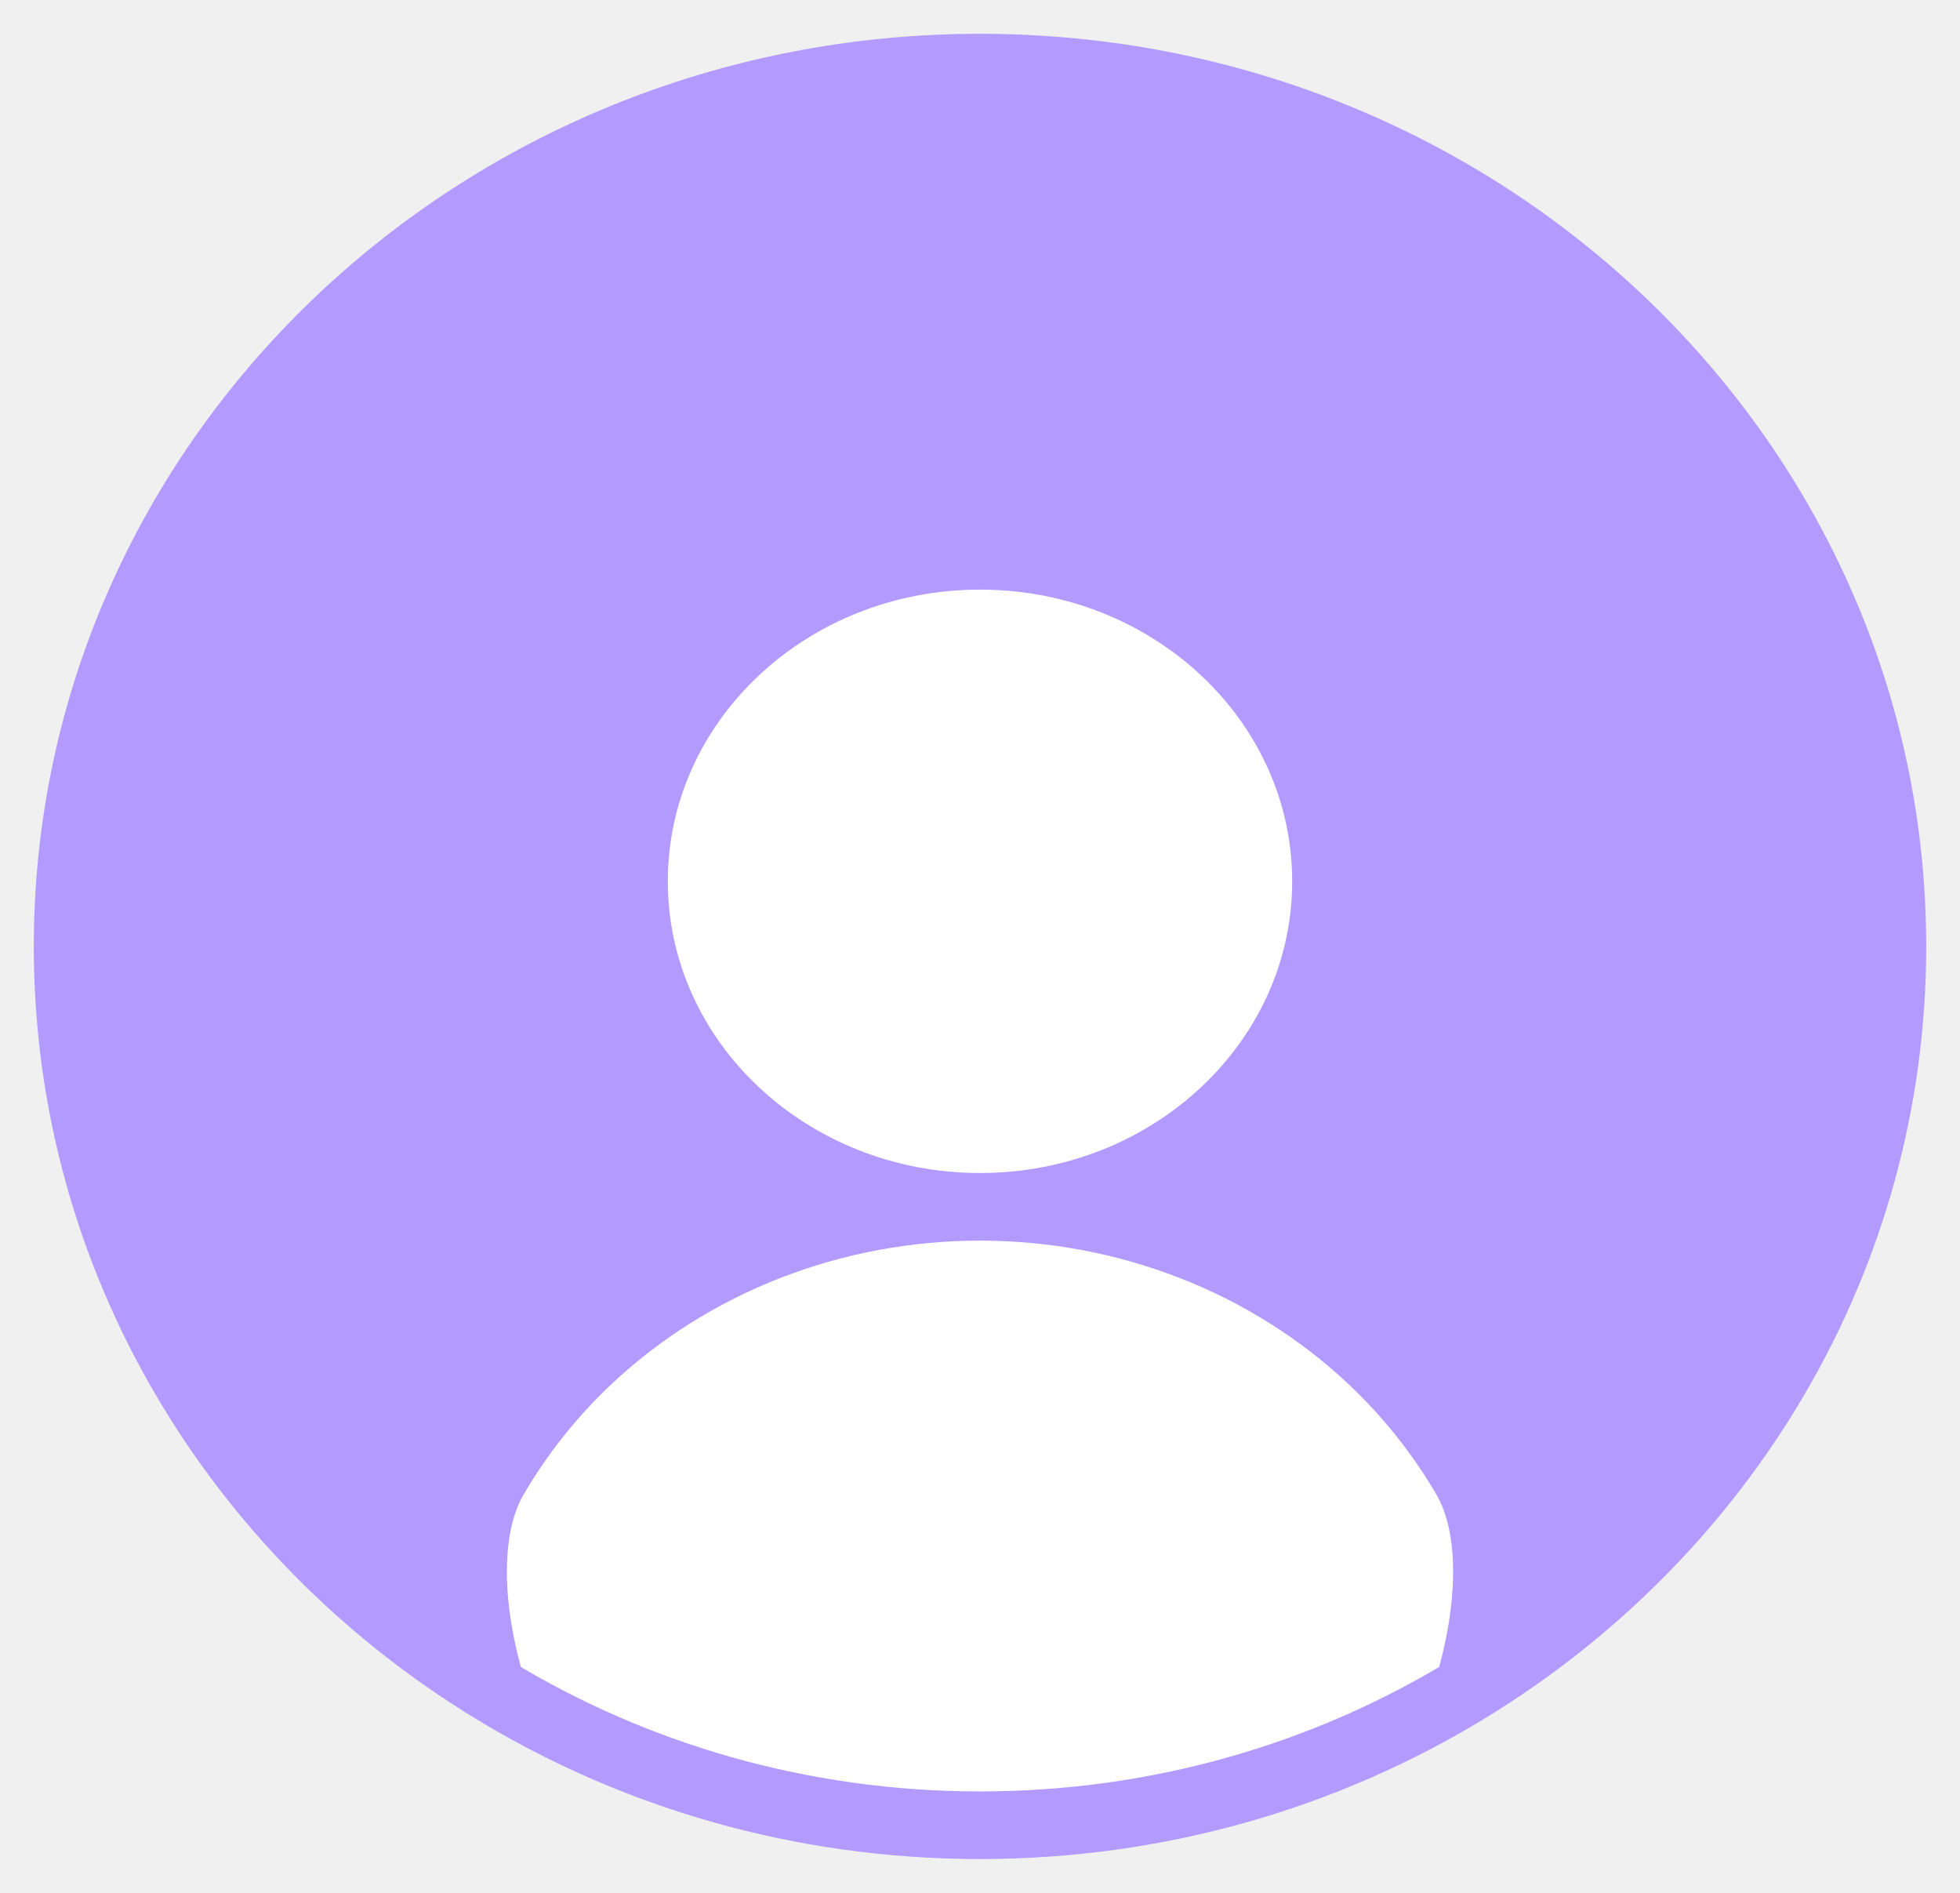
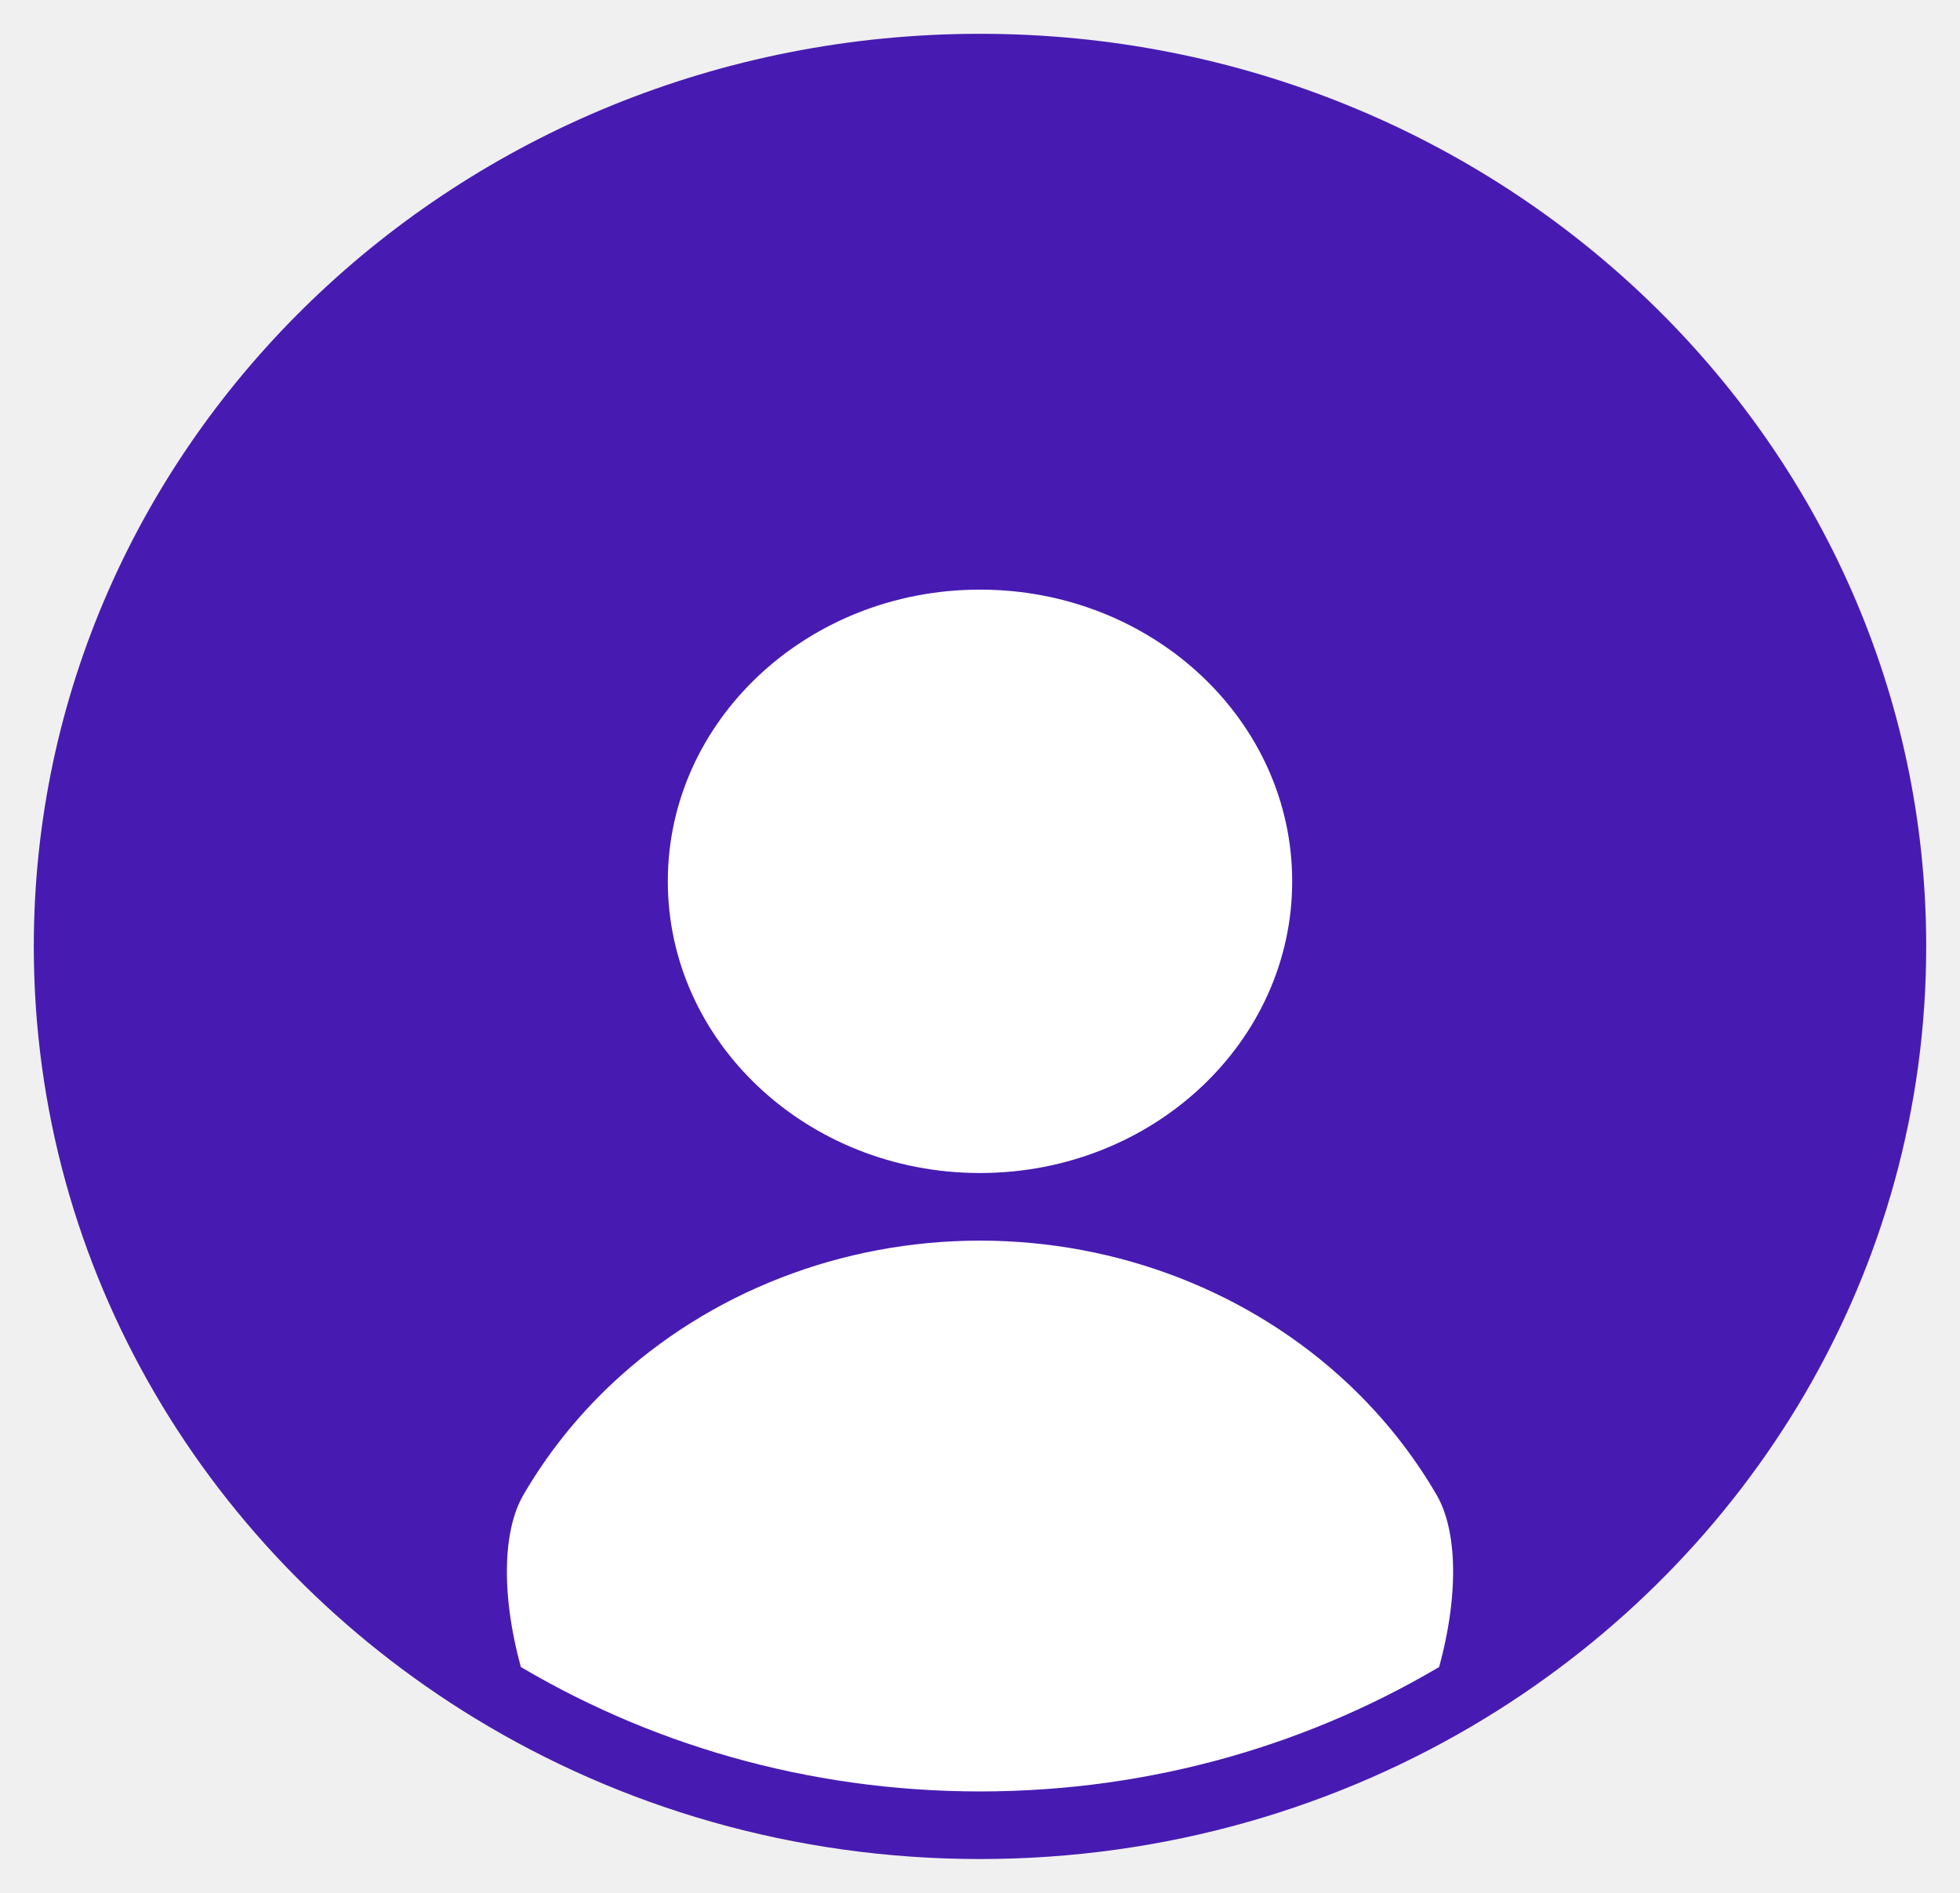
<svg xmlns="http://www.w3.org/2000/svg" width="29" height="28" viewBox="0 0 29 28" fill="none">
-   <path fill-rule="evenodd" clip-rule="evenodd" d="M28 14C28 18.623 25.494 22.682 21.719 24.987C22.076 23.813 22.122 22.609 21.688 21.862C21.317 21.224 20.849 20.632 20.292 20.108C18.756 18.663 16.672 17.852 14.5 17.852C17.327 17.852 19.619 15.696 19.619 13.037C19.619 10.378 17.327 8.222 14.5 8.222C11.673 8.222 9.381 10.378 9.381 13.037C9.381 15.696 11.673 17.852 14.5 17.852C12.328 17.852 10.244 18.663 8.708 20.108C8.151 20.632 7.683 21.224 7.312 21.862C6.878 22.609 6.924 23.813 7.281 24.987C3.506 22.682 1 18.623 1 14C1 6.82 7.044 1 14.5 1C21.956 1 28 6.82 28 14Z" fill="#B29AFF" />
+   <path fill-rule="evenodd" clip-rule="evenodd" d="M28 14C28 18.623 25.494 22.682 21.719 24.987C22.076 23.813 22.122 22.609 21.688 21.862C21.317 21.224 20.849 20.632 20.292 20.108C18.756 18.663 16.672 17.852 14.5 17.852C17.327 17.852 19.619 15.696 19.619 13.037C19.619 10.378 17.327 8.222 14.5 8.222C11.673 8.222 9.381 10.378 9.381 13.037C9.381 15.696 11.673 17.852 14.5 17.852C12.328 17.852 10.244 18.663 8.708 20.108C8.151 20.632 7.683 21.224 7.312 21.862C6.878 22.609 6.924 23.813 7.281 24.987C3.506 22.682 1 18.623 1 14C1 6.82 7.044 1 14.5 1C21.956 1 28 6.82 28 14Z" fill="#471BB2" />
  <path d="M14.5 17.852C17.327 17.852 19.619 15.696 19.619 13.037C19.619 10.378 17.327 8.222 14.5 8.222C11.673 8.222 9.381 10.378 9.381 13.037C9.381 15.696 11.673 17.852 14.5 17.852Z" fill="white" />
  <path d="M21.688 21.862C21.317 21.224 20.849 20.632 20.292 20.108C18.756 18.663 16.672 17.852 14.5 17.852C12.328 17.852 10.244 18.663 8.708 20.108C8.151 20.632 7.683 21.224 7.312 21.862C6.878 22.609 6.924 23.813 7.281 24.987C9.369 26.262 11.845 27 14.5 27C17.155 27 19.631 26.262 21.719 24.987C22.076 23.813 22.122 22.609 21.688 21.862Z" fill="white" />
-   <path d="M14.5 17.852C16.672 17.852 18.756 18.663 20.292 20.108C20.849 20.632 21.317 21.224 21.688 21.862C22.122 22.609 22.076 23.813 21.719 24.987M14.5 17.852C12.328 17.852 10.244 18.663 8.708 20.108C8.151 20.632 7.683 21.224 7.312 21.862C6.878 22.609 6.924 23.813 7.281 24.987M14.5 17.852C17.327 17.852 19.619 15.696 19.619 13.037C19.619 10.378 17.327 8.222 14.5 8.222C11.673 8.222 9.381 10.378 9.381 13.037C9.381 15.696 11.673 17.852 14.5 17.852ZM21.719 24.987C25.494 22.682 28 18.623 28 14C28 6.82 21.956 1 14.5 1C7.044 1 1 6.82 1 14C1 18.623 3.506 22.682 7.281 24.987M21.719 24.987C19.631 26.262 17.155 27 14.5 27C11.845 27 9.369 26.262 7.281 24.987" stroke="#B29AFF" />
+   <path d="M14.5 17.852C16.672 17.852 18.756 18.663 20.292 20.108C20.849 20.632 21.317 21.224 21.688 21.862C22.122 22.609 22.076 23.813 21.719 24.987M14.5 17.852C12.328 17.852 10.244 18.663 8.708 20.108C8.151 20.632 7.683 21.224 7.312 21.862C6.878 22.609 6.924 23.813 7.281 24.987M14.5 17.852C17.327 17.852 19.619 15.696 19.619 13.037C19.619 10.378 17.327 8.222 14.5 8.222C11.673 8.222 9.381 10.378 9.381 13.037C9.381 15.696 11.673 17.852 14.5 17.852ZM21.719 24.987C25.494 22.682 28 18.623 28 14C28 6.82 21.956 1 14.5 1C7.044 1 1 6.82 1 14C1 18.623 3.506 22.682 7.281 24.987M21.719 24.987C19.631 26.262 17.155 27 14.5 27C11.845 27 9.369 26.262 7.281 24.987" stroke="#471BB2" />
</svg>
